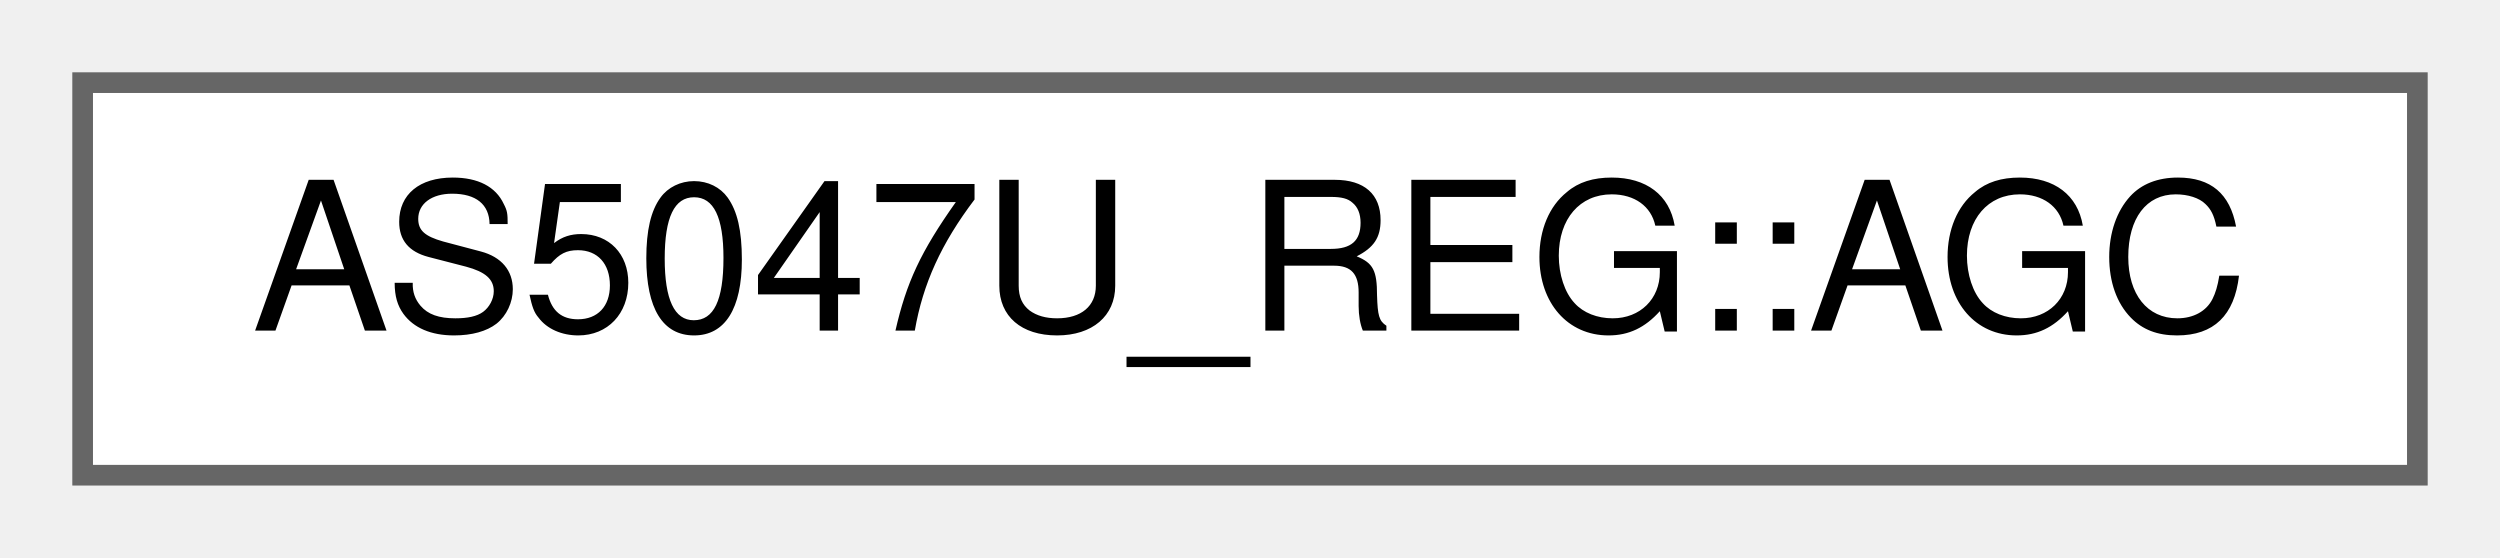
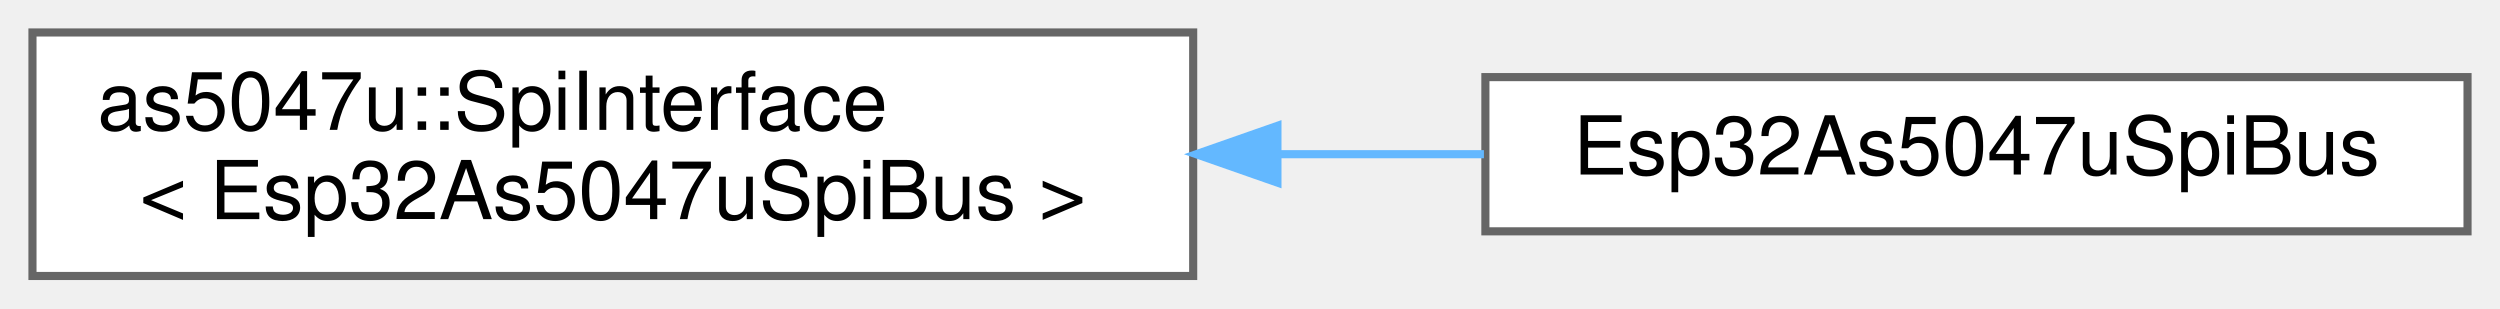
- <svg xmlns="http://www.w3.org/2000/svg" xmlns:xlink="http://www.w3.org/1999/xlink" width="121pt" height="27pt" viewBox="0.00 0.00 121.00 27.00">
-   <g id="graph0" class="graph" transform="scale(1 1) rotate(0) translate(4 23)">
+ <svg xmlns="http://www.w3.org/2000/svg" xmlns:xlink="http://www.w3.org/1999/xlink" width="308pt" height="38pt" viewBox="0.00 0.00 308.00 38.00">
+   <g id="graph0" class="graph" transform="scale(1 1) rotate(0) translate(4 34)">
    <g id="Node000000" class="node">
      <g id="a_Node000000">
-         <a xlink:href="structAS5047U__REG_1_1AGC.html" target="_top" xlink:title="AGC – Automatic Gain Control register (0x3FF9, read-only)">
-           <polygon fill="white" stroke="#666666" points="113,-19 0,-19 0,0 113,0 113,-19" />
-           <text text-anchor="middle" x="56.5" y="-7" font-family="Helvetica,sans-Serif" font-size="10.00">AS5047U_REG::AGC</text>
+         <a xlink:href="classas5047u_1_1SpiInterface.html" target="_top" xlink:title=" ">
+           <polygon fill="white" stroke="#666666" points="143,-30 0,-30 0,0 143,0 143,-30" />
+           <text text-anchor="start" x="8" y="-18" font-family="Helvetica,sans-Serif" font-size="10.00">as5047u::SpiInterface</text>
+           <text text-anchor="middle" x="71.5" y="-7" font-family="Helvetica,sans-Serif" font-size="10.00">&lt; Esp32As5047uSpiBus &gt;</text>
+         </a>
+       </g>
+     </g>
+     <g id="Node000001" class="node">
+       <g id="a_Node000001">
+         <a xlink:href="classEsp32As5047uSpiBus.html" target="_top" xlink:title="ESP32 SPI transport implementation for AS5047U driver.">
+           <polygon fill="white" stroke="#666666" points="300,-24.5 179,-24.5 179,-5.5 300,-5.5 300,-24.5" />
+           <text text-anchor="middle" x="239.5" y="-12.5" font-family="Helvetica,sans-Serif" font-size="10.00">Esp32As5047uSpiBus</text>
+         </a>
+       </g>
+     </g>
+     <g id="edge1_Node000000_Node000001" class="edge">
+       <g id="a_edge1_Node000000_Node000001">
+         <a xlink:title=" ">
+           <path fill="none" stroke="#63b8ff" d="M153.4,-15C161.97,-15 170.56,-15 178.82,-15" />
+           <polygon fill="#63b8ff" stroke="#63b8ff" points="153.38,-11.5 143.38,-15 153.38,-18.5 153.38,-11.5" />
        </a>
      </g>
    </g>
  </g>
</svg>
